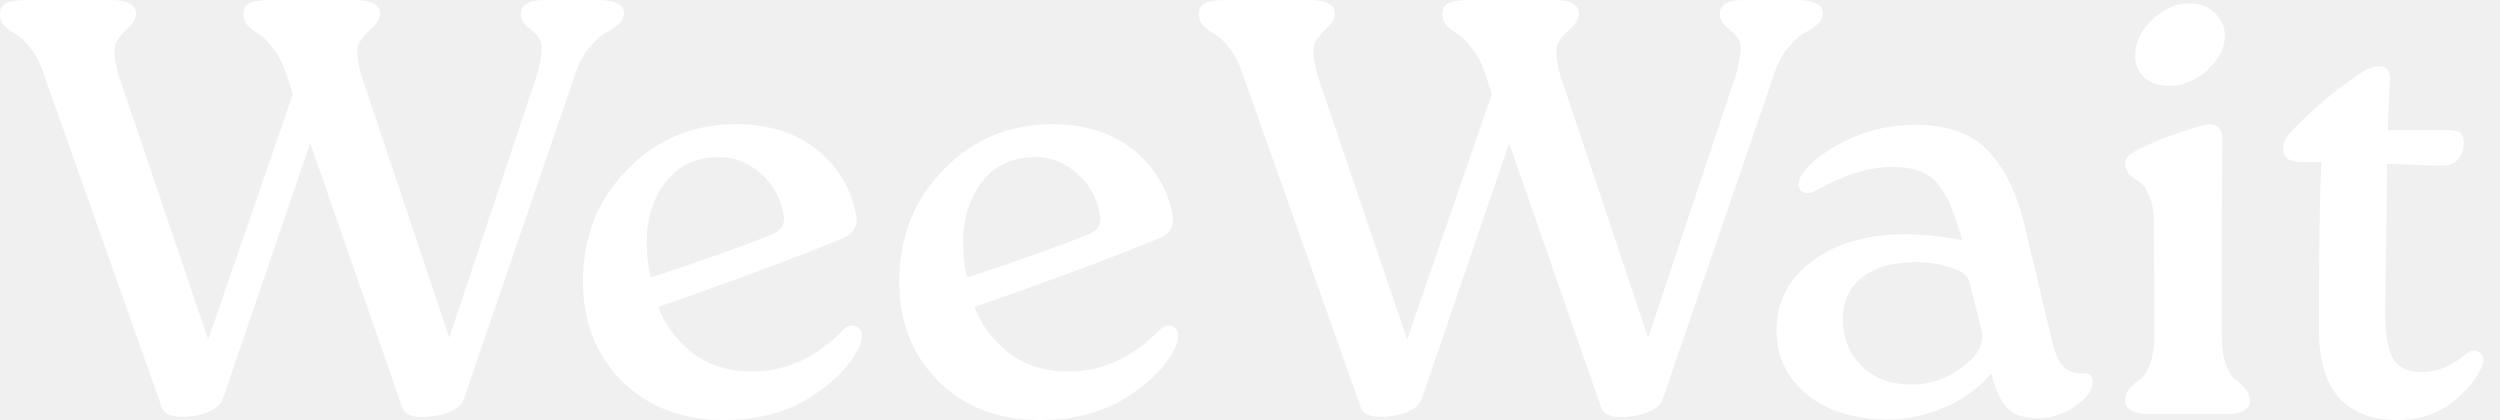
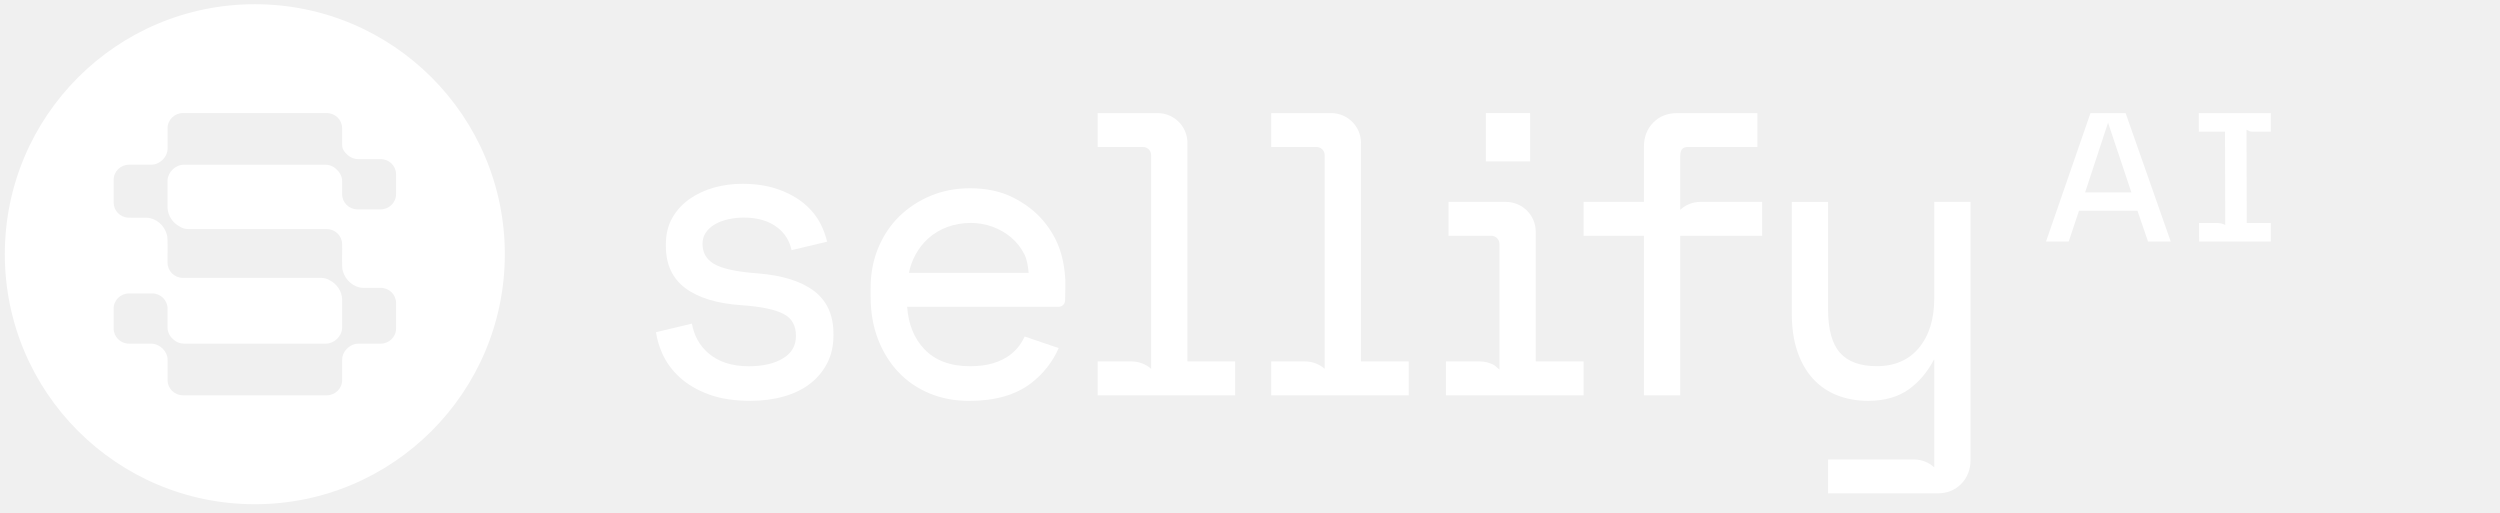
- <svg xmlns="http://www.w3.org/2000/svg" width="125" height="21" viewBox="0 0 125 21" fill="none">
-   <path d="M27.262 0H29.828C30.742 0 31.2 0.217 31.2 0.651C31.2 0.868 31.11 1.055 30.931 1.213C30.752 1.37 30.544 1.508 30.305 1.627C30.066 1.745 29.798 1.982 29.5 2.337C29.201 2.672 28.963 3.106 28.784 3.638L23.206 19.906C23.067 20.359 22.59 20.655 21.774 20.793C20.8 20.951 20.243 20.803 20.104 20.349L15.51 7.158L11.155 19.906C10.996 20.359 10.519 20.655 9.724 20.793C8.769 20.931 8.222 20.783 8.083 20.349L2.177 3.668C1.998 3.135 1.77 2.701 1.491 2.366C1.213 2.011 0.964 1.785 0.746 1.686C0.547 1.568 0.368 1.43 0.209 1.272C0.07 1.114 0 0.927 0 0.71C0 0.434 0.109 0.246 0.328 0.148C0.547 0.049 0.905 0 1.402 0H5.518C6.373 0 6.801 0.227 6.801 0.68C6.801 0.917 6.662 1.163 6.383 1.42C6.125 1.656 5.926 1.903 5.787 2.159C5.667 2.396 5.707 2.908 5.906 3.697L10.41 16.977L14.645 4.703L14.317 3.697C14.138 3.165 13.91 2.731 13.631 2.396C13.373 2.041 13.134 1.804 12.915 1.686C12.716 1.568 12.537 1.43 12.379 1.272C12.239 1.114 12.17 0.927 12.17 0.71C12.17 0.434 12.279 0.246 12.498 0.148C12.716 0.049 13.074 0 13.572 0H17.688C18.563 0 19 0.227 19 0.68C19 0.917 18.861 1.163 18.583 1.42C18.304 1.656 18.095 1.903 17.956 2.159C17.817 2.396 17.847 2.908 18.046 3.697L22.46 16.889L26.875 3.668C27.093 2.82 27.143 2.277 27.024 2.041C26.904 1.804 26.706 1.587 26.427 1.39C26.169 1.173 26.04 0.946 26.04 0.71C26.04 0.237 26.447 0 27.262 0Z" fill="white" />
-   <path d="M42.123 16.534C42.401 16.258 42.65 16.199 42.869 16.356C43.108 16.514 43.157 16.79 43.018 17.184C42.66 18.111 41.865 18.979 40.632 19.787C39.419 20.596 37.937 21 36.187 21C34.099 21 32.399 20.349 31.087 19.048C29.794 17.747 29.148 16.09 29.148 14.079C29.148 11.851 29.884 9.987 31.355 8.489C32.827 6.97 34.636 6.211 36.784 6.211C38.434 6.211 39.787 6.635 40.841 7.483C41.895 8.331 42.551 9.415 42.809 10.737C42.909 11.309 42.68 11.703 42.123 11.92C39.936 12.827 36.864 13.97 32.906 15.351C33.244 16.238 33.811 16.997 34.607 17.628C35.422 18.259 36.416 18.575 37.589 18.575C39.28 18.575 40.791 17.894 42.123 16.534ZM35.68 7.868C34.627 7.927 33.801 8.37 33.205 9.199C32.628 10.007 32.34 10.954 32.34 12.038C32.34 12.827 32.409 13.438 32.548 13.872C35.133 13.024 37.132 12.314 38.544 11.742C39.081 11.545 39.289 11.18 39.17 10.648C38.991 9.78 38.564 9.08 37.888 8.548C37.212 8.015 36.476 7.789 35.68 7.868Z" fill="white" />
-   <path d="M57.94 16.534C58.218 16.258 58.467 16.199 58.686 16.356C58.924 16.514 58.974 16.79 58.835 17.184C58.477 18.111 57.681 18.979 56.449 19.787C55.236 20.596 53.754 21 52.004 21C49.916 21 48.216 20.349 46.904 19.048C45.611 17.747 44.965 16.09 44.965 14.079C44.965 11.851 45.701 9.987 47.172 8.489C48.644 6.97 50.453 6.211 52.601 6.211C54.251 6.211 55.603 6.635 56.657 7.483C57.711 8.331 58.367 9.415 58.626 10.737C58.725 11.309 58.497 11.703 57.94 11.92C55.753 12.827 52.68 13.97 48.723 15.351C49.061 16.238 49.628 16.997 50.423 17.628C51.239 18.259 52.233 18.575 53.406 18.575C55.096 18.575 56.608 17.894 57.94 16.534ZM51.497 7.868C50.443 7.927 49.618 8.37 49.022 9.199C48.445 10.007 48.157 10.954 48.157 12.038C48.157 12.827 48.226 13.438 48.365 13.872C50.95 13.024 52.949 12.314 54.361 11.742C54.898 11.545 55.106 11.18 54.987 10.648C54.808 9.78 54.38 9.08 53.704 8.548C53.028 8.015 52.293 7.789 51.497 7.868Z" fill="white" />
-   <path d="M87.209 0H89.774C90.689 0 91.146 0.217 91.146 0.651C91.146 0.868 91.057 1.055 90.878 1.213C90.699 1.37 90.49 1.508 90.251 1.627C90.013 1.745 89.744 1.982 89.446 2.337C89.148 2.672 88.909 3.106 88.73 3.638L83.153 19.906C83.013 20.359 82.536 20.655 81.721 20.793C80.746 20.951 80.19 20.803 80.05 20.349L75.457 7.158L71.102 19.906C70.943 20.359 70.466 20.655 69.67 20.793C68.716 20.931 68.169 20.783 68.03 20.349L62.124 3.668C61.945 3.135 61.716 2.701 61.438 2.366C61.16 2.011 60.911 1.785 60.692 1.686C60.493 1.568 60.314 1.43 60.155 1.272C60.016 1.114 59.947 0.927 59.947 0.71C59.947 0.434 60.056 0.246 60.275 0.148C60.493 0.049 60.851 0 61.348 0H65.465C66.32 0 66.747 0.227 66.747 0.68C66.747 0.917 66.608 1.163 66.33 1.42C66.071 1.656 65.872 1.903 65.733 2.159C65.614 2.396 65.654 2.908 65.852 3.697L70.356 16.977L74.592 4.703L74.264 3.697C74.085 3.165 73.856 2.731 73.578 2.396C73.319 2.041 73.081 1.804 72.862 1.686C72.663 1.568 72.484 1.43 72.325 1.272C72.186 1.114 72.116 0.927 72.116 0.71C72.116 0.434 72.226 0.246 72.444 0.148C72.663 0.049 73.021 0 73.518 0H77.634C78.509 0 78.947 0.227 78.947 0.68C78.947 0.917 78.808 1.163 78.529 1.42C78.251 1.656 78.042 1.903 77.903 2.159C77.764 2.396 77.793 2.908 77.992 3.697L82.407 16.889L86.821 3.668C87.04 2.82 87.09 2.277 86.97 2.041C86.851 1.804 86.652 1.587 86.374 1.39C86.115 1.173 85.986 0.946 85.986 0.71C85.986 0.237 86.394 0 87.209 0Z" fill="white" />
-   <path d="M104.068 18.663C104.446 18.624 104.635 18.762 104.635 19.078C104.635 19.511 104.337 19.925 103.74 20.32C103.163 20.714 102.537 20.911 101.861 20.911C101.185 20.911 100.678 20.734 100.34 20.379C100.002 20.004 99.743 19.432 99.564 18.663C98.928 19.413 98.142 19.985 97.208 20.379C96.273 20.773 95.349 20.97 94.434 20.97C92.724 20.97 91.362 20.556 90.347 19.728C89.333 18.88 88.826 17.816 88.826 16.534C88.826 15.114 89.413 13.961 90.586 13.073C91.779 12.166 93.35 11.713 95.299 11.713C96.154 11.713 97.088 11.811 98.103 12.008C97.924 11.358 97.765 10.865 97.625 10.53C97.506 10.175 97.317 9.81 97.059 9.435C96.82 9.041 96.502 8.765 96.104 8.607C95.707 8.43 95.219 8.341 94.643 8.341C93.489 8.341 92.207 8.735 90.795 9.524C90.497 9.701 90.248 9.701 90.049 9.524C89.87 9.346 89.88 9.09 90.079 8.755C90.497 8.124 91.232 7.552 92.286 7.039C93.34 6.507 94.513 6.241 95.806 6.241C96.661 6.241 97.407 6.369 98.043 6.625C98.679 6.882 99.196 7.256 99.594 7.749C99.992 8.223 100.31 8.725 100.548 9.258C100.787 9.77 100.996 10.372 101.175 11.062L102.607 17.066C102.746 17.677 102.935 18.101 103.173 18.338C103.412 18.555 103.71 18.663 104.068 18.663ZM95.567 19.225C96.502 19.225 97.347 18.939 98.103 18.368C98.878 17.796 99.206 17.204 99.087 16.593C99.067 16.455 98.858 15.617 98.46 14.079C98.401 13.763 98.083 13.527 97.506 13.369C96.949 13.191 96.383 13.103 95.806 13.103C94.633 13.103 93.718 13.369 93.062 13.901C92.425 14.434 92.117 15.153 92.137 16.061C92.177 16.987 92.505 17.747 93.121 18.338C93.738 18.93 94.553 19.225 95.567 19.225Z" fill="white" />
-   <path d="M108.346 4.289C107.849 4.269 107.451 4.111 107.153 3.815C106.855 3.5 106.726 3.115 106.765 2.662C106.785 2.031 107.094 1.449 107.69 0.917C108.307 0.365 108.953 0.118 109.629 0.177C110.086 0.197 110.474 0.375 110.792 0.71C111.11 1.025 111.259 1.41 111.24 1.863C111.22 2.475 110.902 3.046 110.285 3.579C109.669 4.092 109.022 4.328 108.346 4.289ZM107.72 16.711L107.69 11.062C107.69 10.549 107.611 10.125 107.451 9.79C107.312 9.435 107.153 9.208 106.974 9.11C106.795 8.992 106.626 8.863 106.467 8.725C106.328 8.568 106.258 8.39 106.258 8.193C106.258 8.035 106.318 7.897 106.437 7.779C106.557 7.661 106.795 7.523 107.153 7.365C107.75 7.069 108.386 6.813 109.062 6.596C109.758 6.359 110.225 6.231 110.464 6.211C110.902 6.211 111.12 6.468 111.12 6.98L111.09 11.062V16.711C111.09 17.342 111.16 17.855 111.299 18.249C111.458 18.624 111.617 18.87 111.776 18.989C111.955 19.107 112.115 19.255 112.254 19.432C112.413 19.61 112.492 19.817 112.492 20.053C112.492 20.487 112.085 20.704 111.269 20.704H107.541C106.686 20.704 106.258 20.477 106.258 20.024C106.258 19.787 106.328 19.59 106.467 19.432C106.626 19.255 106.795 19.107 106.974 18.989C107.173 18.87 107.342 18.624 107.481 18.249C107.64 17.855 107.72 17.342 107.72 16.711Z" fill="white" />
-   <path d="M123.319 17.687C123.577 17.49 123.796 17.47 123.975 17.628C124.174 17.766 124.224 17.973 124.124 18.249C123.846 18.939 123.329 19.57 122.573 20.142C121.837 20.714 120.933 21 119.859 21C118.586 21 117.612 20.625 116.936 19.876C116.28 19.107 115.951 18.003 115.951 16.563V15.351C115.951 12.018 115.991 9.603 116.071 8.104H115.086C114.47 8.104 114.162 7.887 114.162 7.454C114.162 7.158 114.281 6.882 114.52 6.625C115.554 5.521 116.717 4.535 118.01 3.668C118.367 3.431 118.686 3.313 118.964 3.313C119.362 3.313 119.541 3.569 119.501 4.082C119.461 4.654 119.421 5.462 119.382 6.507H122.364C122.563 6.507 122.722 6.527 122.842 6.566C122.961 6.586 123.05 6.665 123.11 6.803C123.19 6.941 123.209 7.138 123.17 7.394C123.05 8.025 122.643 8.321 121.947 8.282L119.352 8.193C119.352 8.607 119.342 9.593 119.322 11.151C119.302 12.709 119.282 14.108 119.262 15.351C119.242 16.534 119.362 17.372 119.62 17.865C119.879 18.358 120.376 18.604 121.112 18.604C121.847 18.604 122.583 18.299 123.319 17.687Z" fill="white" />
+ <svg xmlns="http://www.w3.org/2000/svg" width="166" height="34" viewBox="0 0 166 34" fill="none">
+   <g clip-path="url(#clip0_209_11720)">
+     <path d="M16.92 0.28C7.753 0.28 0.32 7.712 0.32 16.88C0.32 26.047 7.753 33.48 16.92 33.48C26.088 33.48 33.52 26.047 33.52 16.88C33.52 7.712 26.088 0.28 16.92 0.28ZM26.297 12.896C26.297 13.452 25.838 13.903 25.273 13.903H23.742C23.175 13.903 22.718 13.452 22.718 12.896V12.034C22.723 11.724 22.564 11.441 22.334 11.238C22.142 11.047 21.879 10.938 21.605 10.938H12.216C11.667 10.934 11.162 11.41 11.128 11.946H11.124C11.124 11.946 11.124 13.78 11.126 13.805C11.147 14.325 11.473 14.809 11.933 15.042C12.099 15.151 12.296 15.211 12.501 15.211H21.694C22.26 15.211 22.718 15.662 22.718 16.218C22.74 16.481 22.666 17.77 22.764 17.994C22.919 18.586 23.467 19.086 24.093 19.113H25.275C25.841 19.113 26.299 19.563 26.299 20.12V21.812C26.299 22.369 25.84 22.819 25.275 22.819H23.809C23.503 22.817 23.218 22.957 23.018 23.179C22.825 23.367 22.718 23.624 22.718 23.892V25.241C22.718 25.797 22.259 26.248 21.694 26.248H12.151C11.585 26.248 11.127 25.797 11.127 25.241V23.892C11.131 23.33 10.608 22.817 10.036 22.819H8.57C8.004 22.819 7.546 22.369 7.546 21.812V20.491C7.546 19.934 8.005 19.484 8.57 19.484H10.102C10.668 19.484 11.126 19.934 11.126 20.491V21.747C11.123 22.047 11.267 22.326 11.492 22.523C11.685 22.712 11.946 22.818 12.216 22.818H21.627C22.177 22.822 22.683 22.346 22.715 21.809H22.718C22.718 21.809 22.718 19.869 22.718 19.867C22.701 19.347 22.373 18.858 21.913 18.622C21.745 18.512 21.547 18.452 21.342 18.452H12.15C11.583 18.452 11.126 18.001 11.126 17.445C11.107 17.198 11.175 15.768 11.074 15.556C10.914 14.973 10.371 14.483 9.752 14.457C9.683 14.451 8.608 14.459 8.51 14.455C7.972 14.424 7.546 13.986 7.546 13.449V11.943C7.546 11.386 8.005 10.936 8.57 10.936H10.036C10.608 10.94 11.13 10.425 11.127 9.863V8.514C11.127 7.957 11.586 7.507 12.151 7.507H21.694C22.26 7.507 22.718 7.957 22.718 8.514V9.606C22.718 9.892 22.843 10.071 23.057 10.265C23.249 10.456 23.512 10.565 23.786 10.565H25.275C25.841 10.565 26.299 11.015 26.299 11.572V12.893L26.297 12.896Z" fill="white" />
+     <path d="M78.846 9.488C78.846 8.397 77.958 7.51 76.867 7.51H72.884V9.76H75.896C76.193 9.76 76.436 10.001 76.436 10.3V24.489C76.077 24.175 75.611 23.998 75.13 23.998H72.883V26.248H82.014V23.998H78.845V9.488H78.846Z" fill="white" />
+     <path d="M90.37 9.488C90.37 8.397 89.481 7.51 88.39 7.51H84.408V9.76H87.419C87.716 9.76 87.959 10.001 87.959 10.3V24.489C87.601 24.175 87.135 23.998 86.653 23.998H84.406V26.248H93.538V23.998H90.368V9.488H90.37Z" fill="white" />
+     <path d="M111.566 13.931V10.368C111.566 9.832 111.834 9.76 112.096 9.76H116.691V7.51H111.361C110.718 7.51 110.183 7.722 109.773 8.142C109.365 8.56 109.157 9.097 109.157 9.738V13.405H105.15V15.655H109.157V26.248H111.566V15.655H117.005V13.405H112.911C112.403 13.405 111.927 13.596 111.566 13.931Z" fill="white" />
+     <path d="M101.972 15.384C101.972 14.293 101.084 13.406 99.993 13.406H96.183V15.656H99.023C99.321 15.656 99.563 15.899 99.563 16.196V24.54L99.24 24.263L99.209 24.242C98.919 24.083 98.59 23.999 98.259 23.999H96.012V26.249H105.151V23.999H101.974V15.384H101.972Z" fill="white" />
+     <path d="M101.599 7.51H98.66V10.718H101.599V7.51Z" fill="white" />
+     <path d="M54.029 19.304C53.181 18.669 51.936 18.283 50.332 18.154C48.902 18.05 47.912 17.834 47.389 17.511C46.891 17.206 46.648 16.775 46.648 16.193C46.648 15.906 46.718 15.663 46.861 15.451C47.008 15.233 47.207 15.049 47.454 14.904C47.708 14.753 48.005 14.639 48.337 14.564C48.675 14.487 49.031 14.448 49.395 14.448C50.324 14.448 51.084 14.678 51.654 15.132C52.126 15.507 52.423 15.993 52.562 16.609L54.923 16.047C54.832 15.675 54.698 15.303 54.52 14.935C54.266 14.414 53.898 13.948 53.427 13.548C52.96 13.152 52.374 12.824 51.687 12.577C50.999 12.33 50.193 12.205 49.287 12.205C48.64 12.205 48.011 12.289 47.418 12.453C46.821 12.619 46.277 12.872 45.8 13.204C45.319 13.54 44.929 13.961 44.646 14.456C44.36 14.956 44.215 15.54 44.215 16.196V16.356C44.215 17.574 44.661 18.517 45.54 19.157C46.398 19.784 47.637 20.156 49.223 20.265C50.53 20.353 51.481 20.552 52.052 20.859C52.59 21.149 52.851 21.622 52.851 22.306C52.851 22.942 52.582 23.422 52.027 23.773C51.453 24.136 50.679 24.32 49.724 24.32C48.599 24.32 47.691 24.024 47.023 23.441C46.447 22.938 46.084 22.282 45.942 21.49L43.557 22.057C43.626 22.52 43.76 22.982 43.958 23.436C44.221 24.037 44.615 24.581 45.13 25.052C45.644 25.523 46.295 25.905 47.065 26.189C47.834 26.473 48.764 26.616 49.833 26.616C50.625 26.616 51.368 26.518 52.042 26.327C52.724 26.134 53.312 25.848 53.789 25.478C54.269 25.107 54.652 24.648 54.925 24.116C55.2 23.584 55.34 22.974 55.34 22.304V22.144C55.34 20.909 54.899 19.954 54.031 19.304H54.029Z" fill="white" />
+     <path d="M128.434 13.406V19.82C128.434 21.188 128.089 22.293 127.411 23.105C126.742 23.907 125.802 24.314 124.62 24.314C123.522 24.314 122.702 24.017 122.179 23.43C121.652 22.837 121.384 21.87 121.384 20.556V13.407H118.975V20.819C118.975 21.762 119.097 22.603 119.339 23.318C119.583 24.04 119.93 24.653 120.375 25.14C120.82 25.631 121.366 26.005 121.993 26.25C122.615 26.493 123.306 26.617 124.042 26.617C125.126 26.617 126.037 26.359 126.749 25.849C127.425 25.363 127.983 24.703 128.409 23.887H128.434V31.035C128.073 30.7 127.597 30.509 127.089 30.509H121.384V32.759H128.64C129.283 32.759 129.816 32.547 130.228 32.127C130.636 31.709 130.844 31.172 130.844 30.532V13.406H128.435H128.434Z" fill="white" />
+     <path d="M70.731 18.507C70.71 18.012 70.608 17.256 70.367 16.558C70.124 15.857 69.742 15.201 69.23 14.609C68.718 14.017 68.054 13.512 67.256 13.11C66.455 12.705 65.494 12.5 64.402 12.5C63.471 12.5 62.595 12.668 61.797 13C61.001 13.33 60.296 13.795 59.703 14.377C59.111 14.961 58.642 15.665 58.31 16.472C57.978 17.277 57.81 18.157 57.81 19.087V19.718C57.81 20.733 57.974 21.674 58.296 22.513C58.618 23.354 59.073 24.09 59.646 24.699C60.221 25.31 60.919 25.789 61.719 26.121C62.517 26.453 63.403 26.62 64.35 26.62C66.064 26.62 67.45 26.224 68.468 25.44C69.28 24.815 69.891 24.034 70.297 23.113L68.037 22.345C67.969 22.487 67.895 22.628 67.812 22.76C67.624 23.064 67.373 23.335 67.069 23.565C66.763 23.797 66.388 23.981 65.956 24.115C65.52 24.249 64.999 24.317 64.406 24.317C63.114 24.317 62.097 23.938 61.383 23.191C60.701 22.478 60.315 21.53 60.235 20.371H70.293C70.526 20.371 70.717 20.185 70.722 19.953C70.733 19.504 70.749 18.812 70.736 18.511L70.731 18.507ZM60.355 18.118C60.432 17.694 60.588 17.292 60.782 16.925C61.008 16.5 61.303 16.123 61.662 15.808C62.02 15.491 62.443 15.243 62.919 15.067C63.396 14.891 63.919 14.802 64.473 14.802C64.957 14.802 65.435 14.887 65.896 15.053C66.356 15.22 66.77 15.458 67.129 15.758C67.486 16.056 67.78 16.426 68.005 16.858C68.202 17.236 68.255 17.66 68.303 18.118H60.354H60.355Z" fill="white" />
+     <path d="M138.807 7.51L135.855 16.037H137.363L138.047 13.992H141.928L142.628 16.037H144.136L141.141 7.51H138.807ZM138.451 12.777L139.975 8.143L141.523 12.777H138.451Z" fill="white" />
+     <path d="M149.171 8.615C149.335 8.697 149.381 8.742 149.571 8.742H150.782V7.51H146L146.003 8.742H147.74L147.755 14.934C147.59 14.851 147.405 14.807 147.215 14.807H146.018L146.021 16.038H150.781V14.807H149.185L149.168 8.615H149.171Z" fill="white" />
+   </g>
+   <defs>
+     <clipPath id="clip0_209_11720">
+       <rect width="166" height="33.758" fill="white" />
+     </clipPath>
+   </defs>
</svg>
